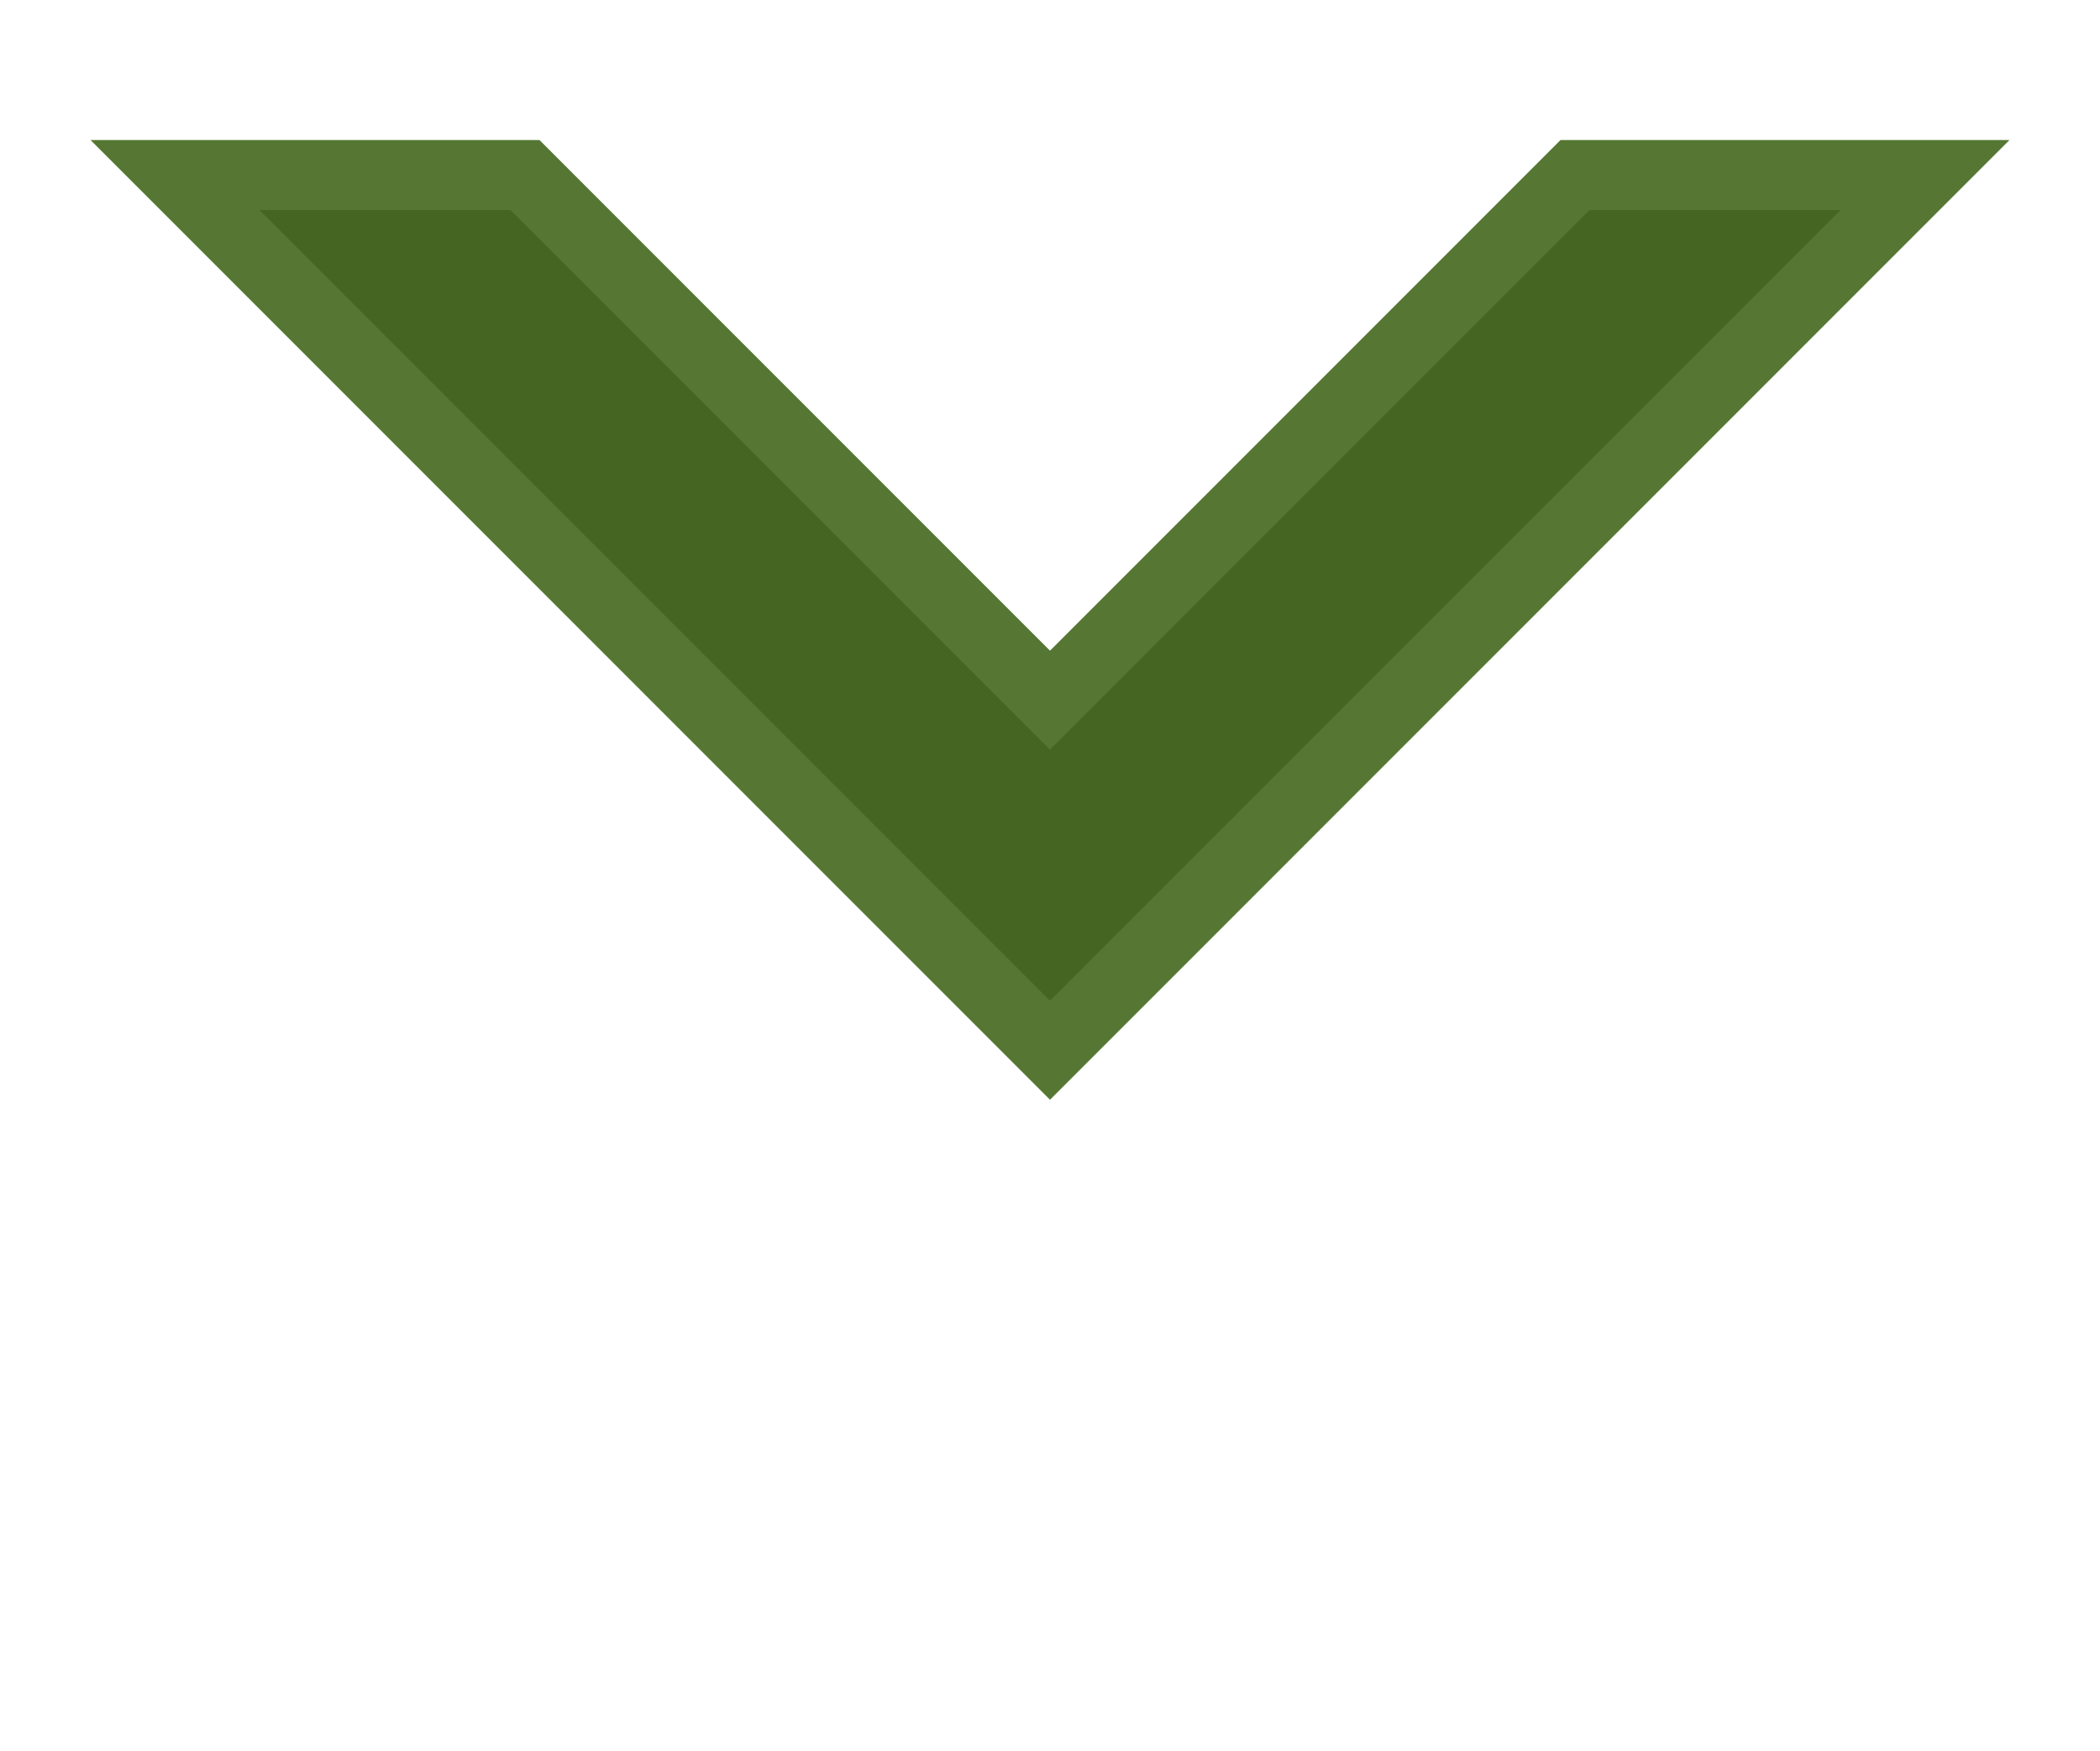
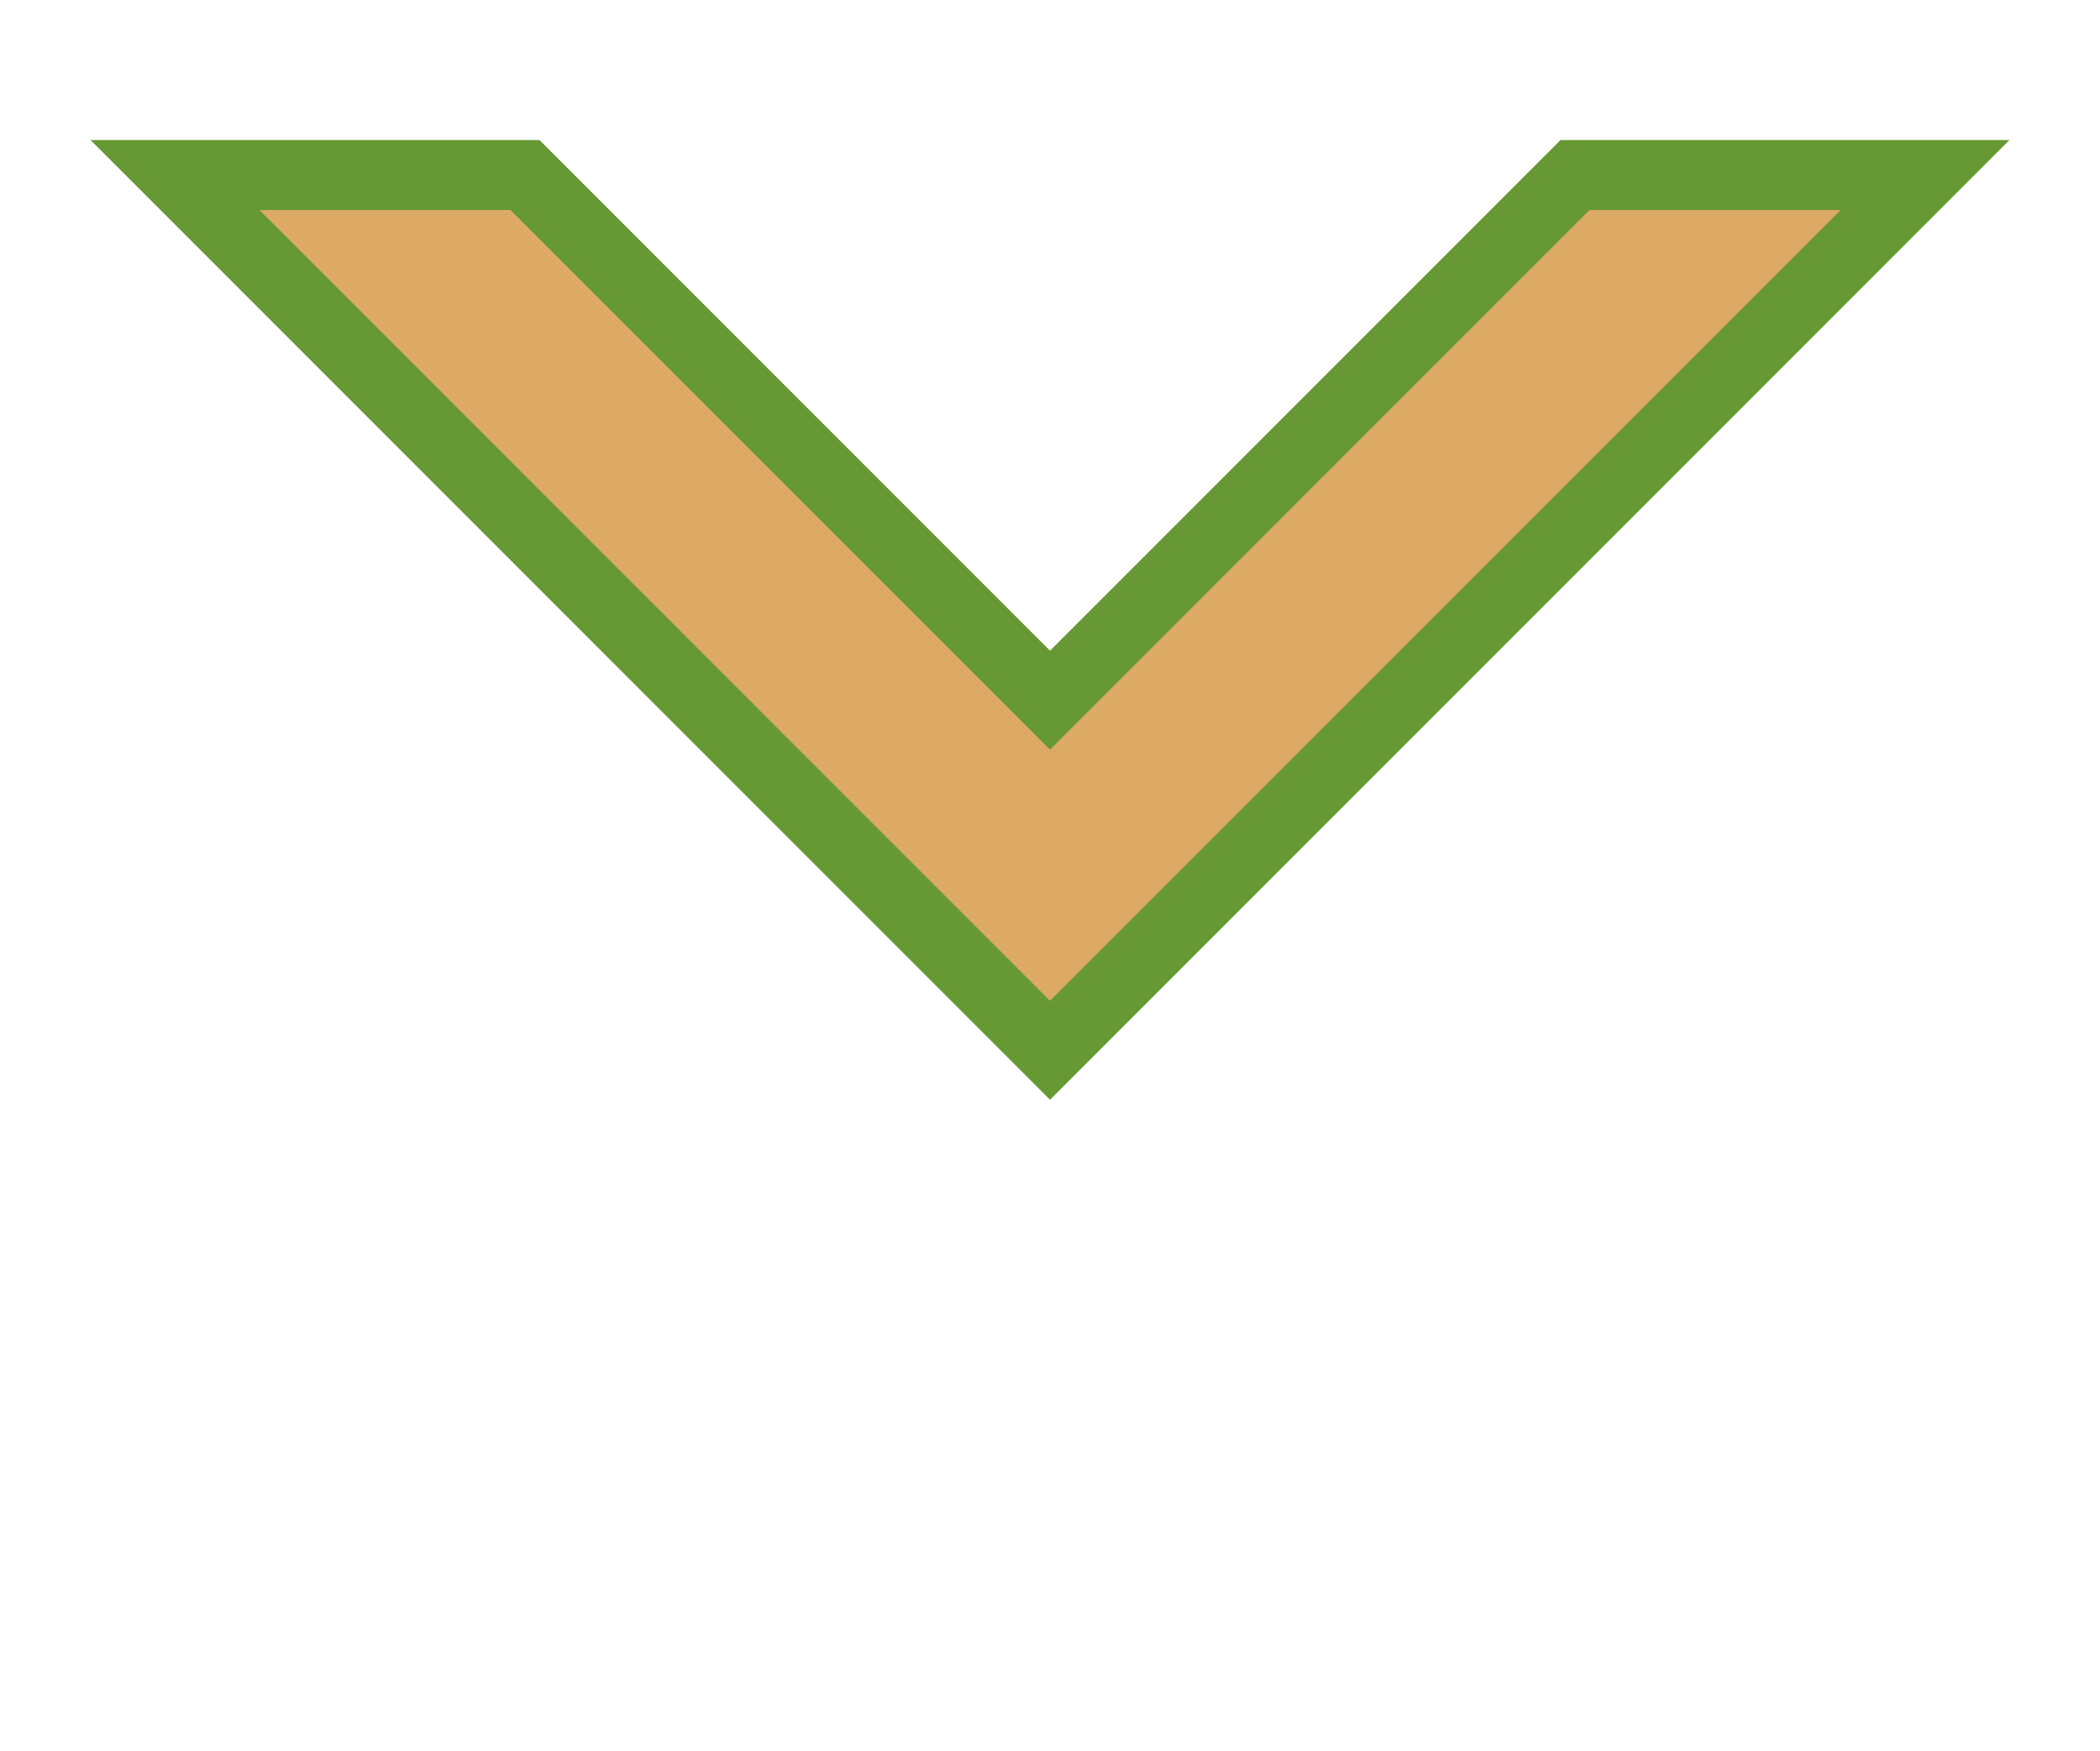
<svg xmlns="http://www.w3.org/2000/svg" width="60" height="50" version="1.1" id="svg">
-   <path d="M5 5 L 15 5 L 30 20 L 45 5 L 55 5 L 30 30 Z" id="arrow" class="weirdPath" stroke="#573" stroke-width="2" fill="#462" />
+   <path d="M5 5 L 15 5 L 30 20 L 45 5 L 55 5 L 30 30 Z" id="arrow" class="weirdPath" stroke="#693" stroke-width="2" fill="#da6" />
</svg>
